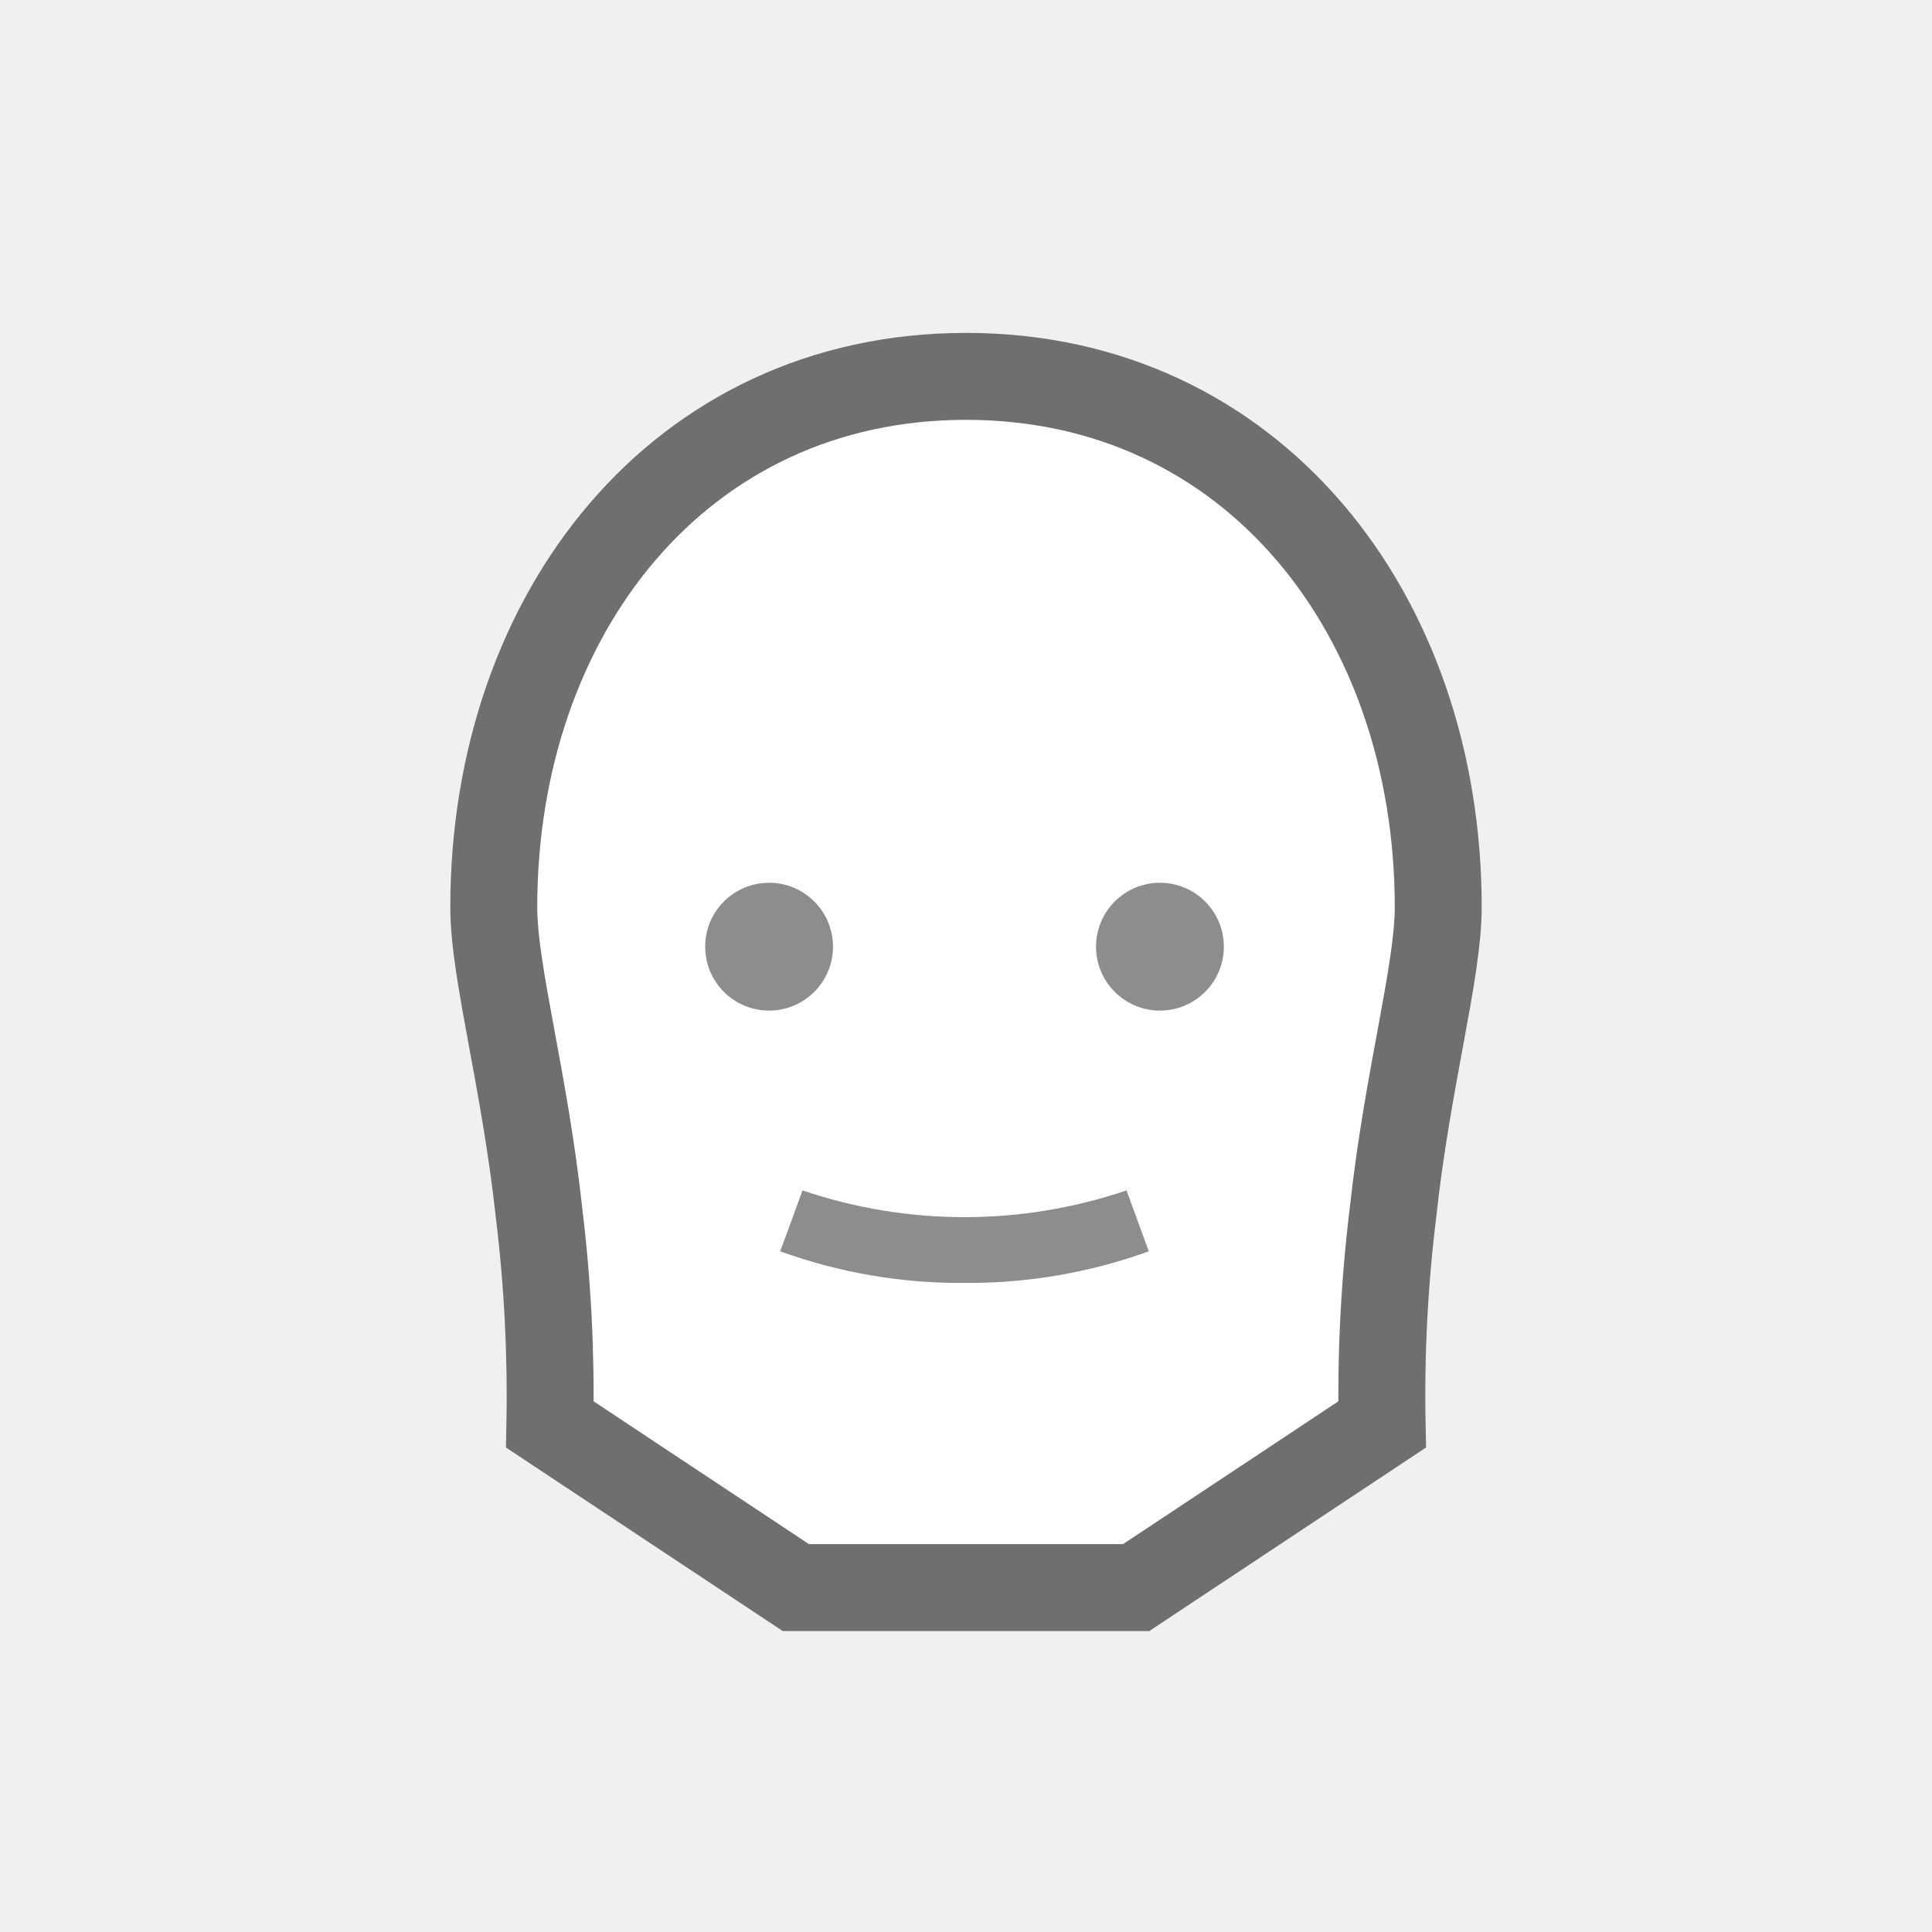
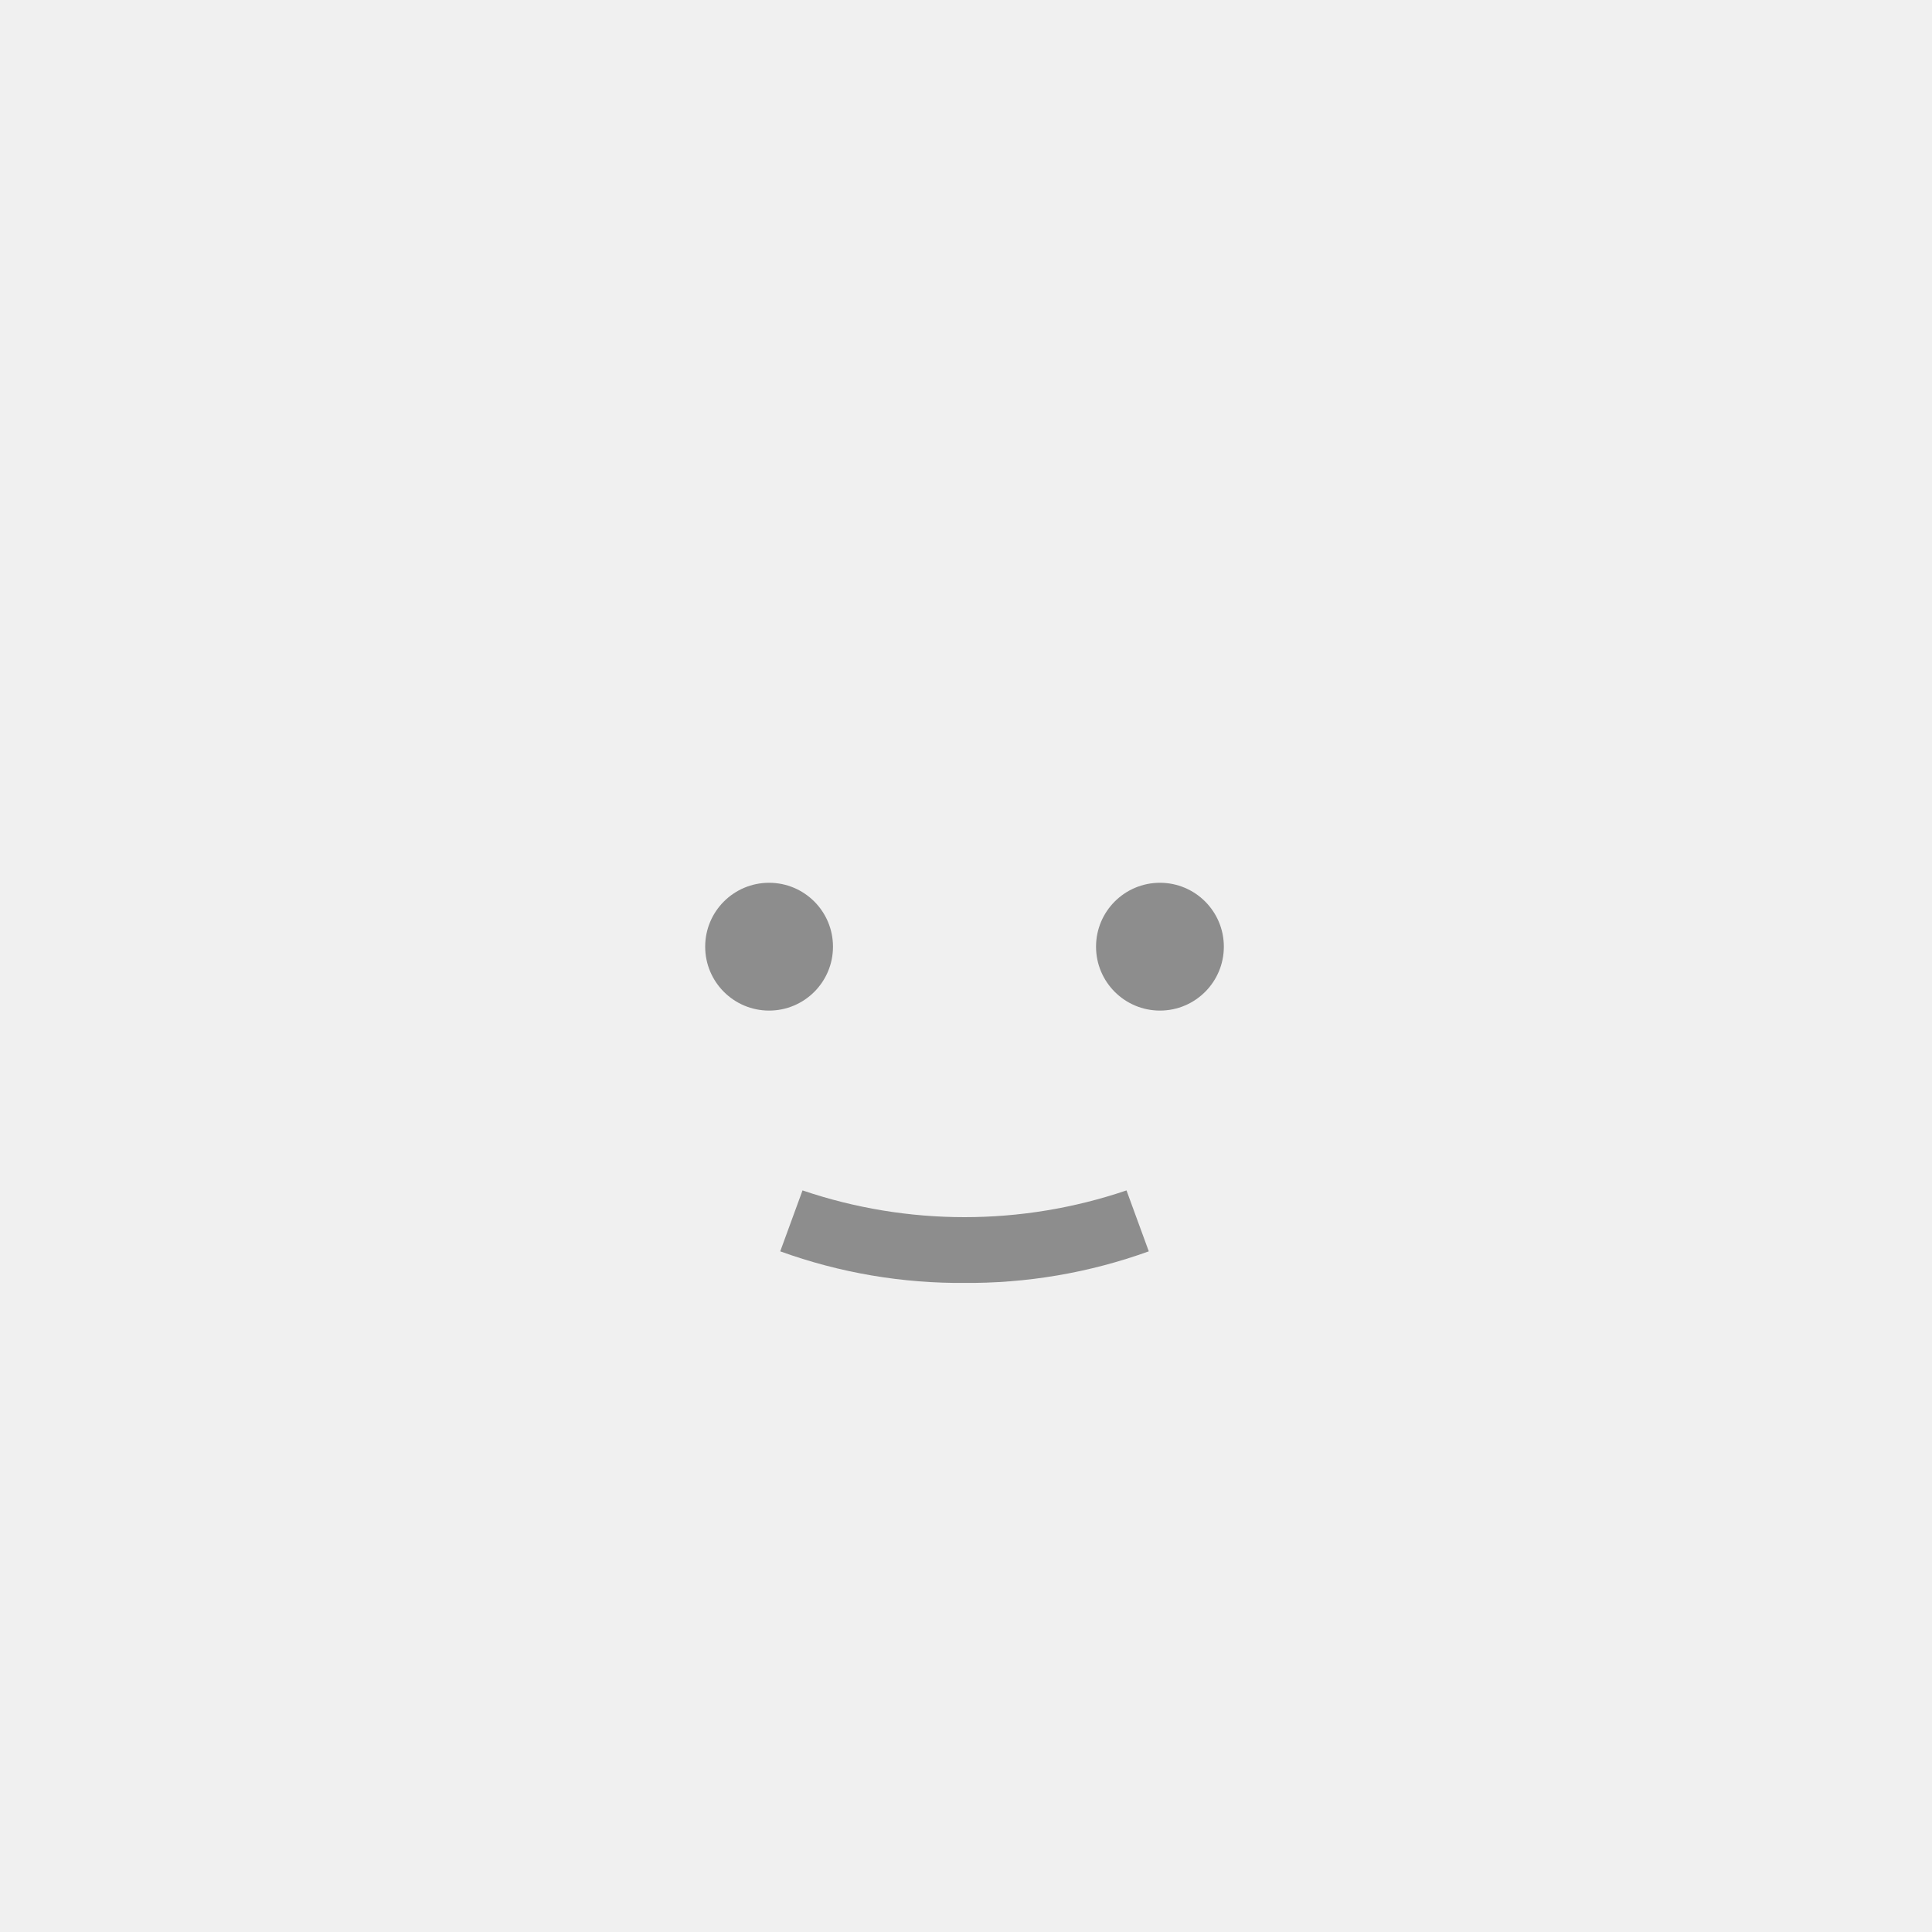
<svg xmlns="http://www.w3.org/2000/svg" width="52" height="52" viewBox="0 0 52 52" fill="none">
  <g id="face-12">
-     <path id="Vector" d="M30.58 42.73L37.2 38.34C37.163 36.442 37.26 34.544 37.49 32.66C37.88 29.05 38.71 26.17 38.71 24.42C38.71 16.53 33.71 10.13 26 10.13C18.29 10.13 13.29 16.53 13.29 24.42C13.29 26.17 14.12 29.05 14.51 32.66C14.74 34.544 14.836 36.442 14.8 38.34L21.42 42.73H30.58Z" fill="white" stroke="#6F6F6F" stroke-width="2.34" />
+     <path id="Vector" d="M30.58 42.73L37.2 38.34C37.163 36.442 37.26 34.544 37.49 32.66C37.88 29.05 38.71 26.17 38.71 24.42C38.71 16.53 33.71 10.13 26 10.13C18.29 10.13 13.29 16.53 13.29 24.42C13.29 26.17 14.12 29.05 14.51 32.66C14.74 34.544 14.836 36.442 14.8 38.34L21.42 42.73H30.58Z" fill="{{skin-fill}}" stroke="{{skin-stroke}}" stroke-width="2.34" />
    <path id="Vector_2" d="M20.7 27.2C21.65 27.2 22.42 26.43 22.42 25.48C22.42 24.53 21.65 23.76 20.7 23.76C19.75 23.76 18.98 24.53 18.98 25.48C18.98 26.43 19.75 27.2 20.7 27.2Z" fill="#8D8D8D" />
    <path id="Vector_3" d="M31.22 27.2C32.17 27.2 32.94 26.43 32.94 25.48C32.94 24.53 32.17 23.76 31.22 23.76C30.27 23.76 29.5 24.53 29.5 25.48C29.5 26.43 30.27 27.2 31.22 27.2Z" fill="#8D8D8D" />
    <path id="Vector_4" d="M26 34.53C24.296 34.548 22.602 34.26 21 33.68L21.6 32.04C24.427 33 27.493 33 30.32 32.04L30.92 33.68C29.317 34.259 27.624 34.547 25.92 34.53H26Z" fill="#8D8D8D" />
  </g>
</svg>
